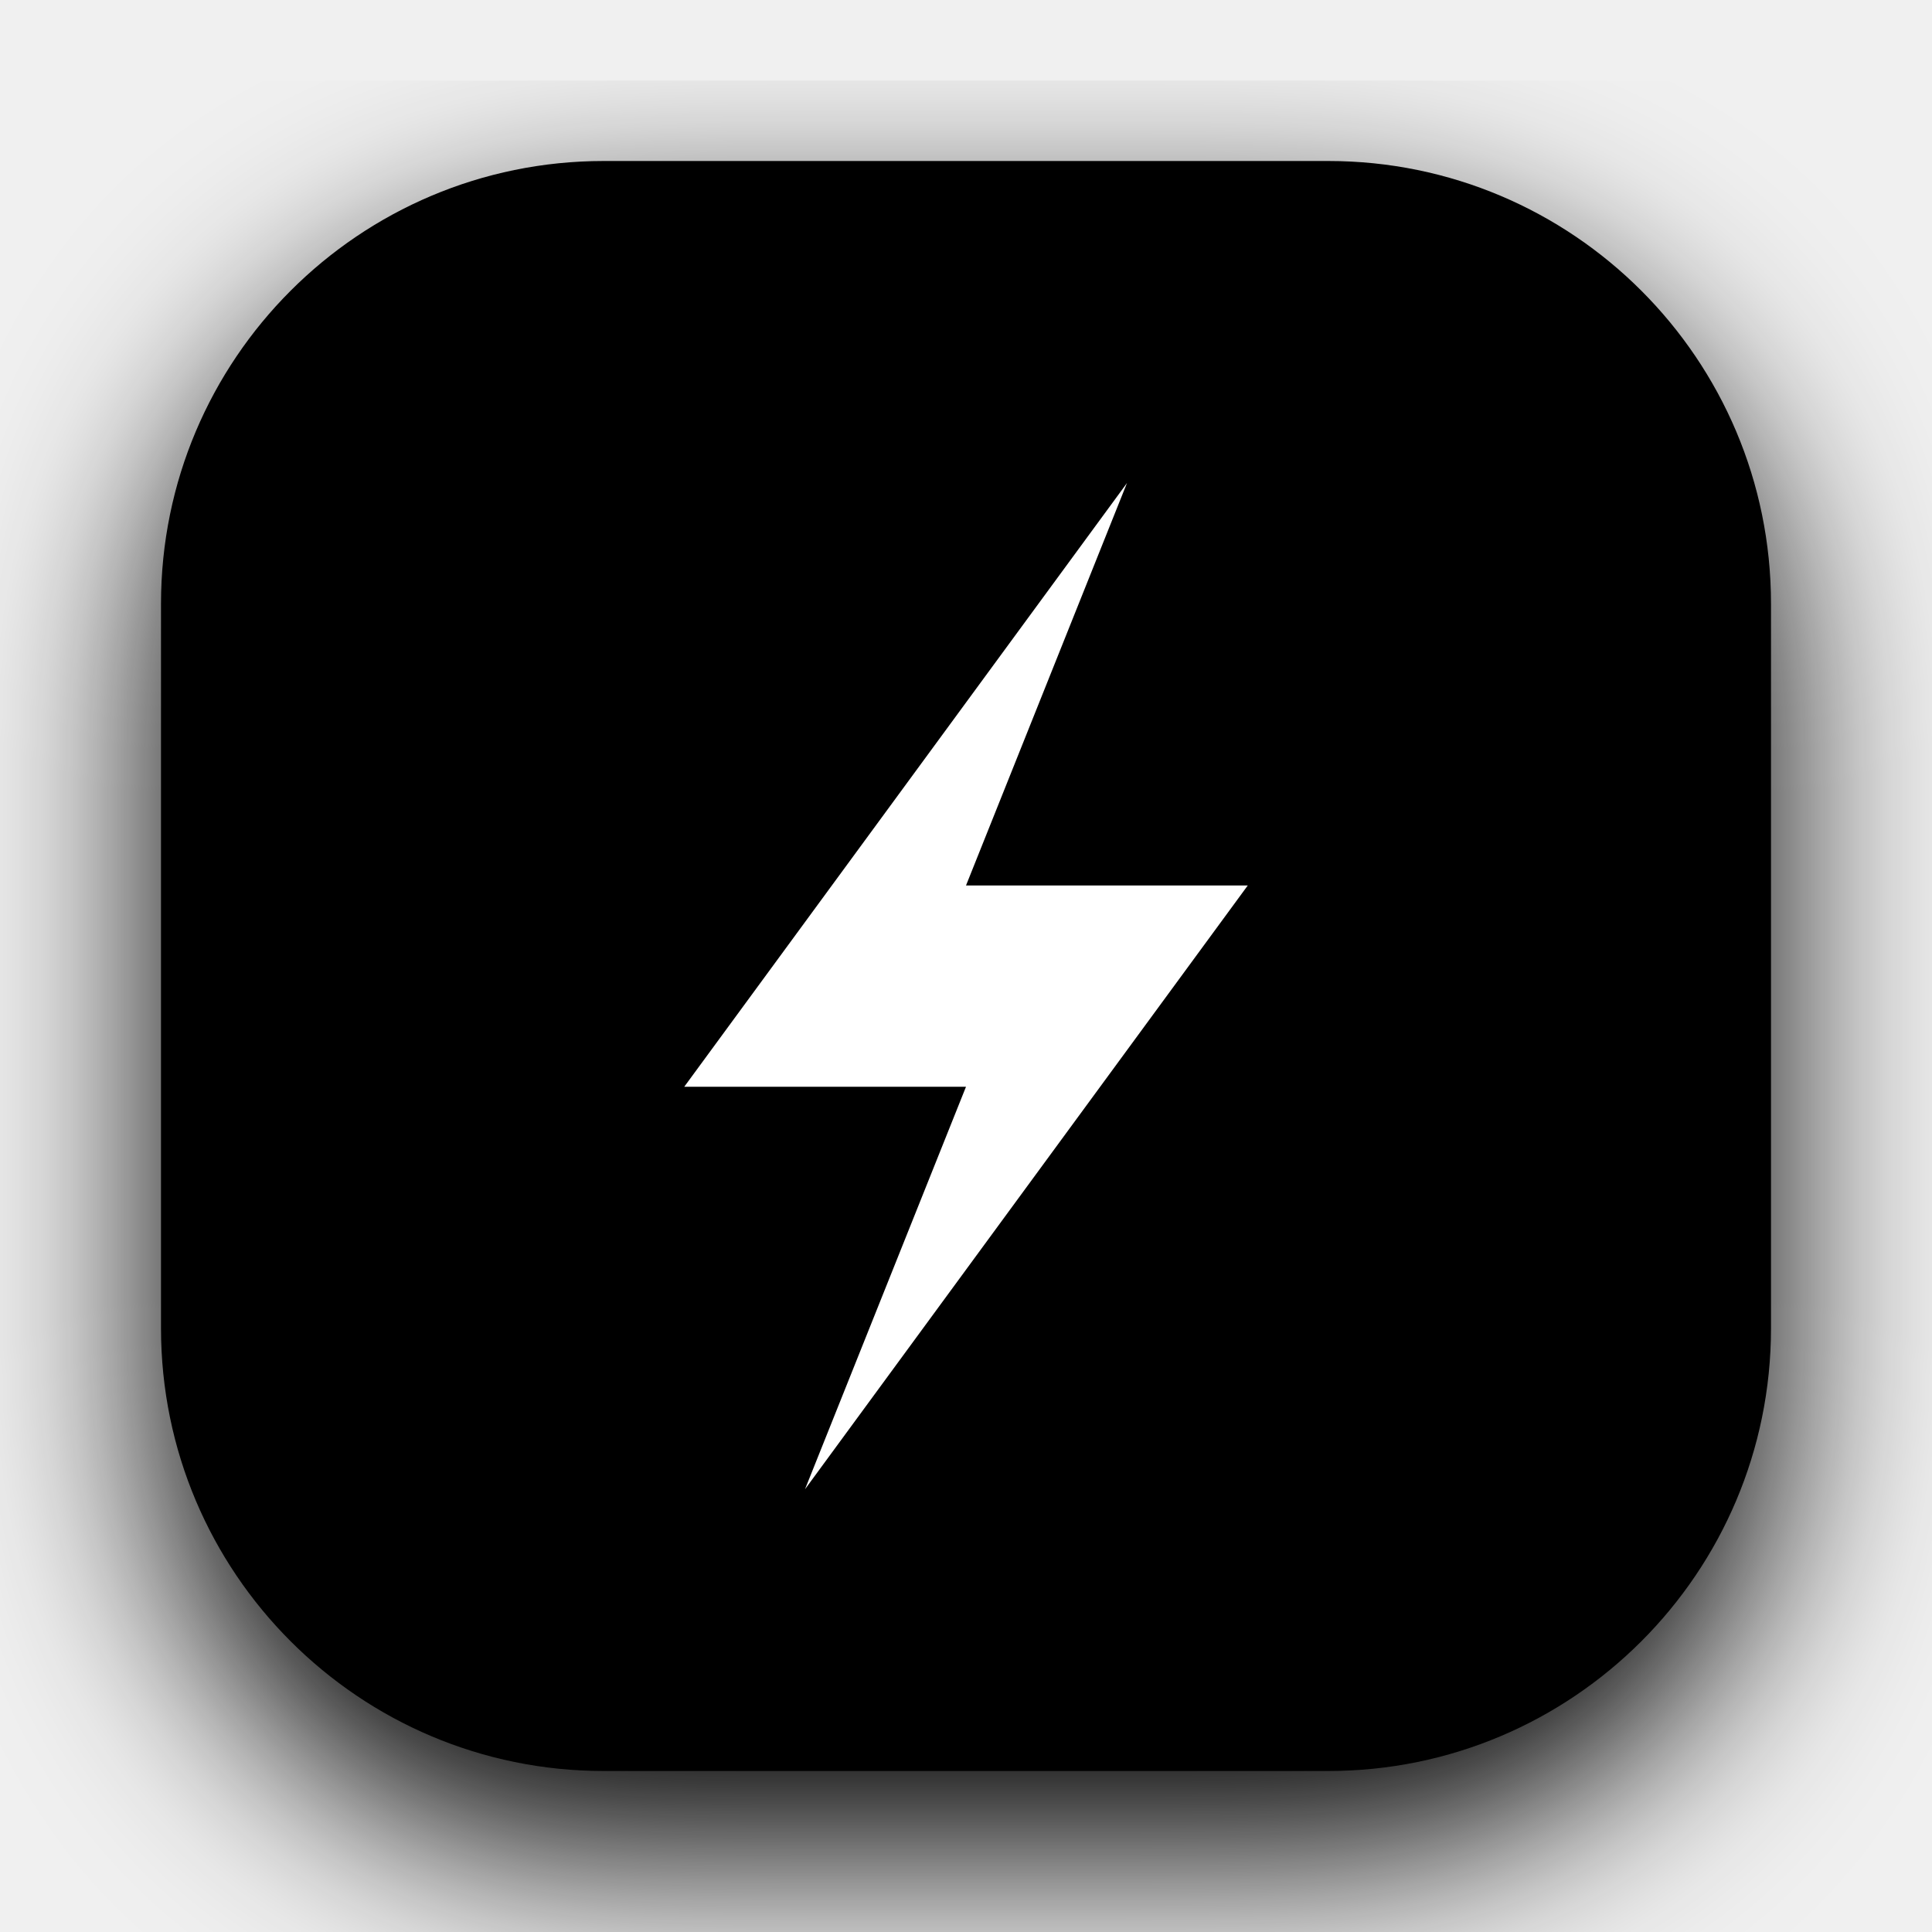
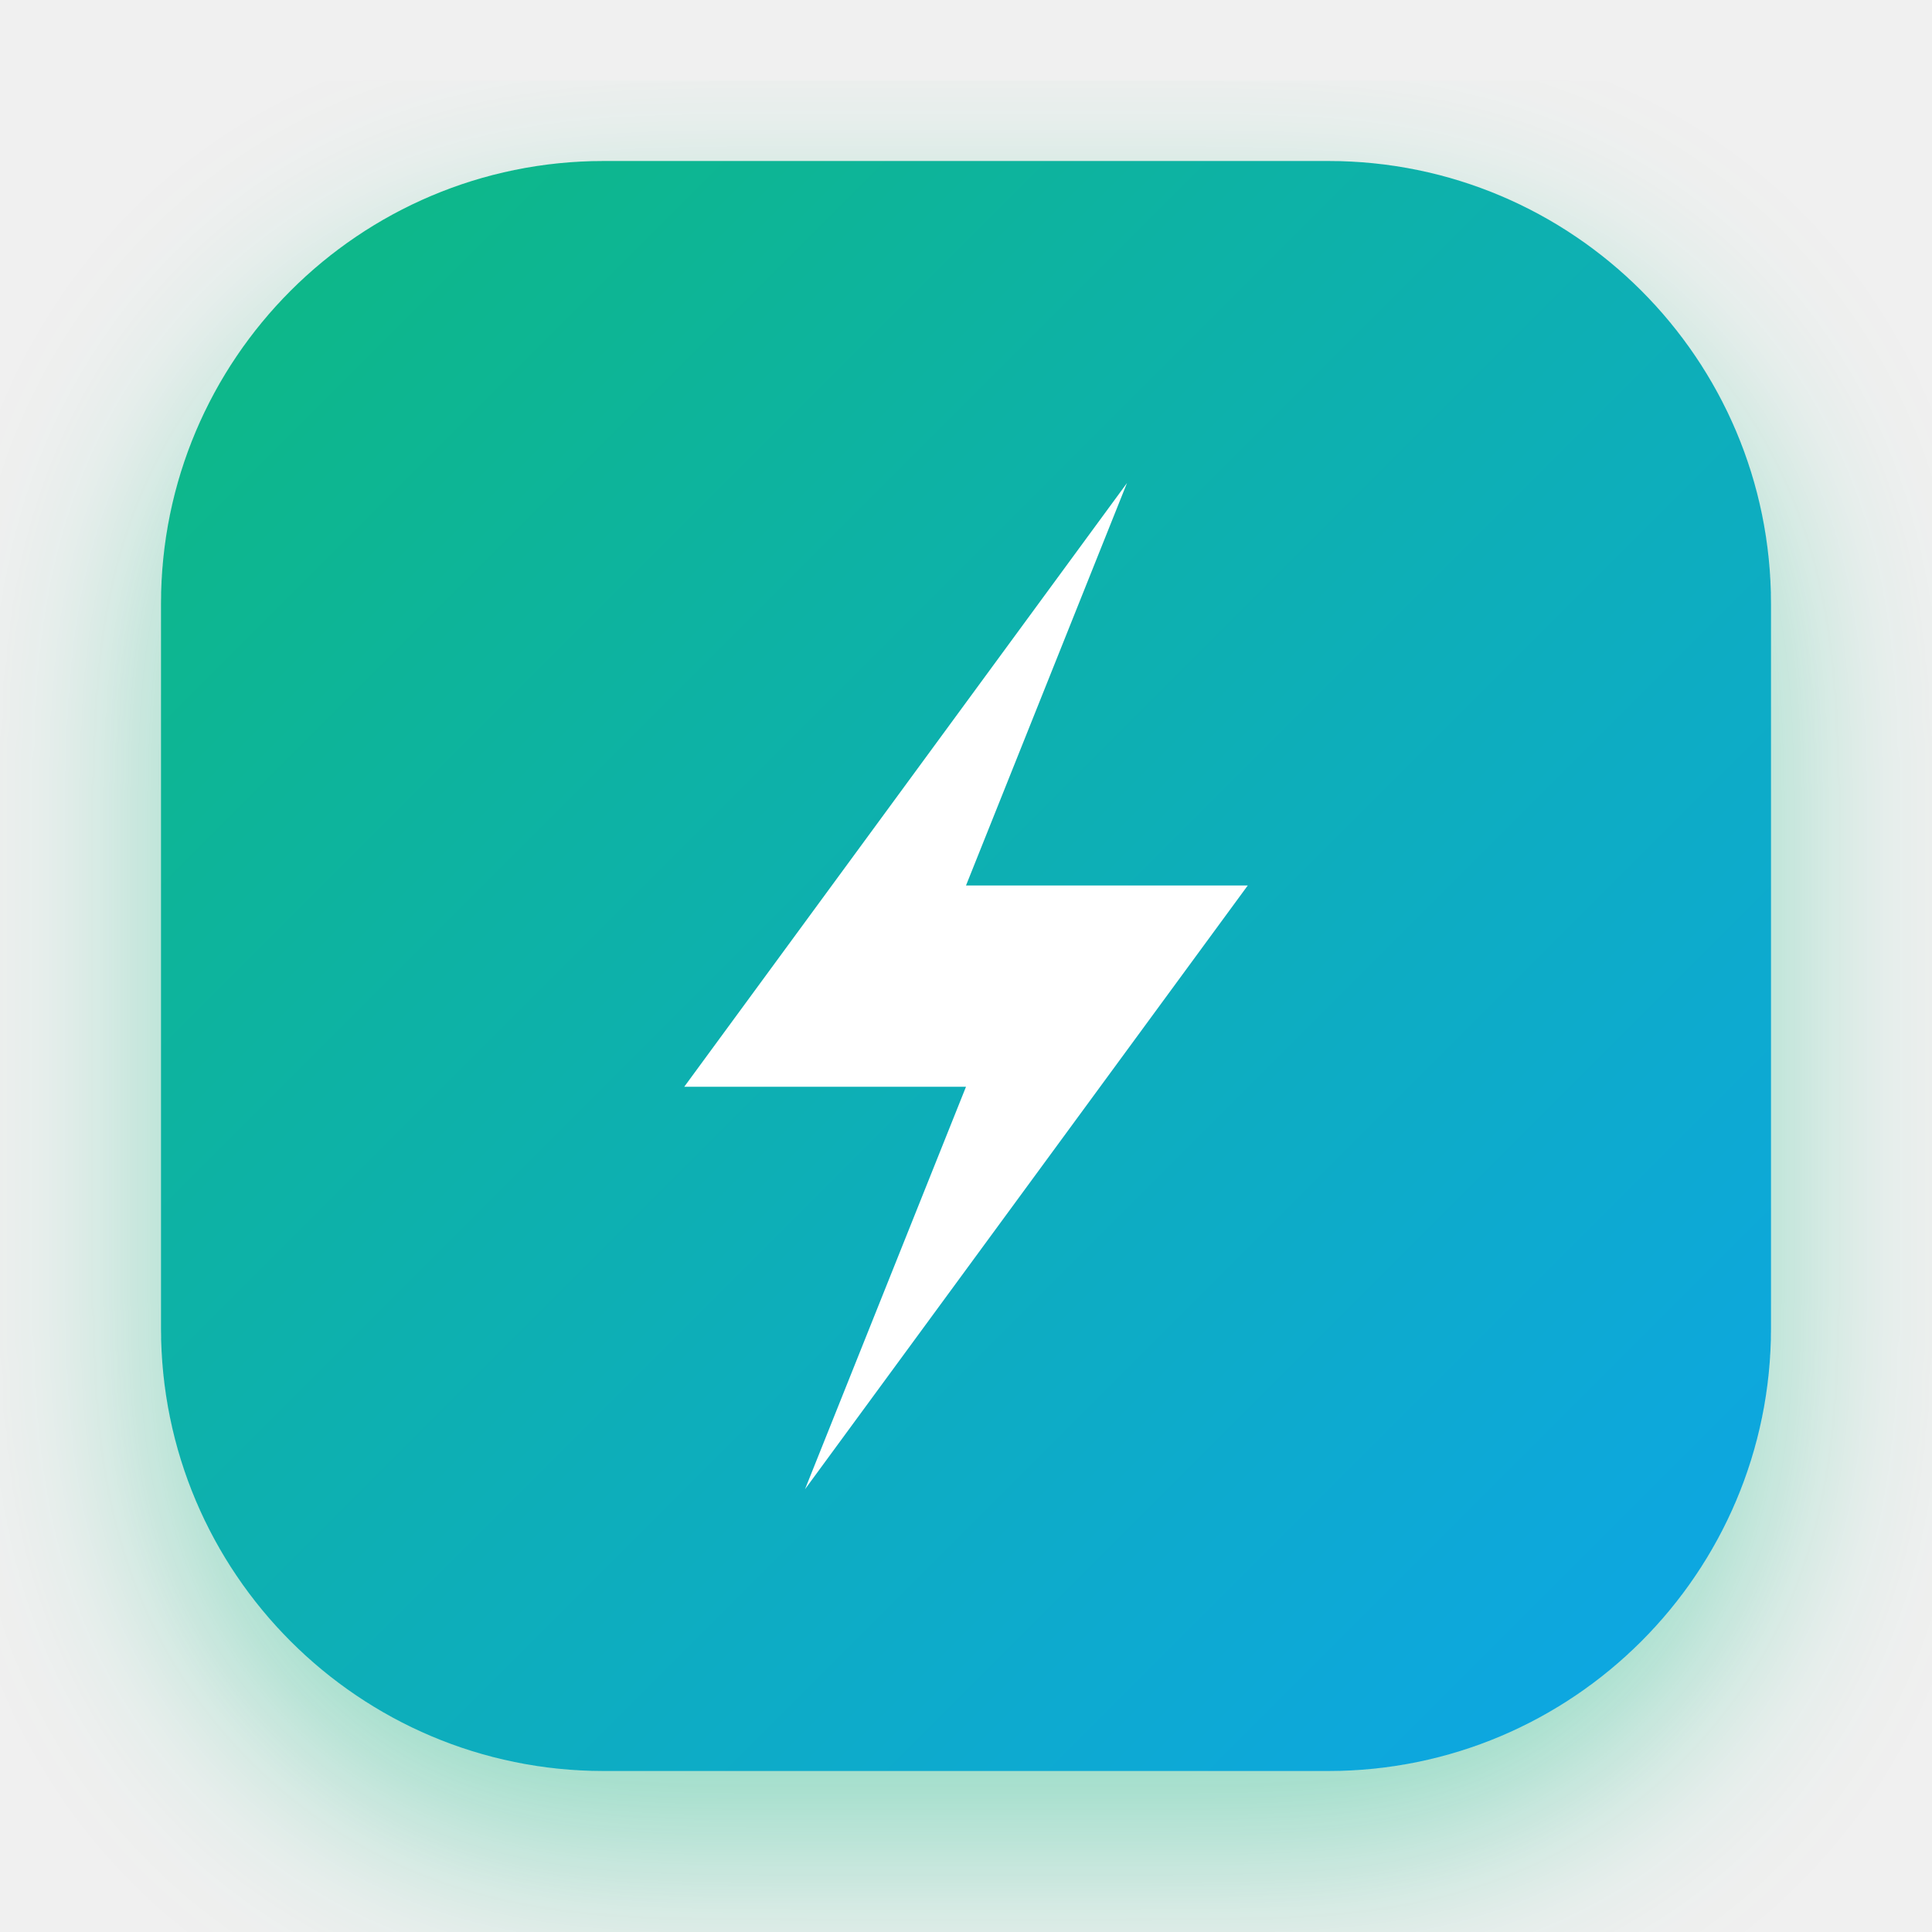
<svg xmlns="http://www.w3.org/2000/svg" width="48" height="48" viewBox="0 0 48 48" fill="none">
  <defs>
    <linearGradient id="sc-grad" x1="4" y1="4" x2="44" y2="44" gradientUnits="userSpaceOnUse">
-       <stop offset="0%" stopColor="#10b981" />
-       <stop offset="100%" stopColor="#0ea5e9" />
+       <stop offset="0%" stop-color="#10b981" />
+       <stop offset="100%" stop-color="#0ea5e9" />
    </linearGradient>
    <filter id="sc-glow" x="-20%" y="-20%" width="140%" height="140%" filterUnits="userSpaceOnUse">
-       <feDropShadow dx="0" dy="2" stdDeviation="2.5" floodColor="#10b981" floodOpacity="0.4" />
+       <feDropShadow dx="0" dy="2" stdDeviation="2.5" flood-color="#10b981" flood-opacity="0.4" />
    </filter>
  </defs>
  <g filter="url(#sc-glow)">
    <rect x="4" y="4" width="40" height="40" rx="11" fill="url(#sc-grad)" />
  </g>
-   <polygon points="28,12 17,27 24,27 20,37 31,22 24,22" fill="white" fillRule="evenodd" />
+   <polygon points="28,12 17,27 24,27 20,37 31,22 24,22" fill="white" fill-rule="evenodd" />
</svg>
